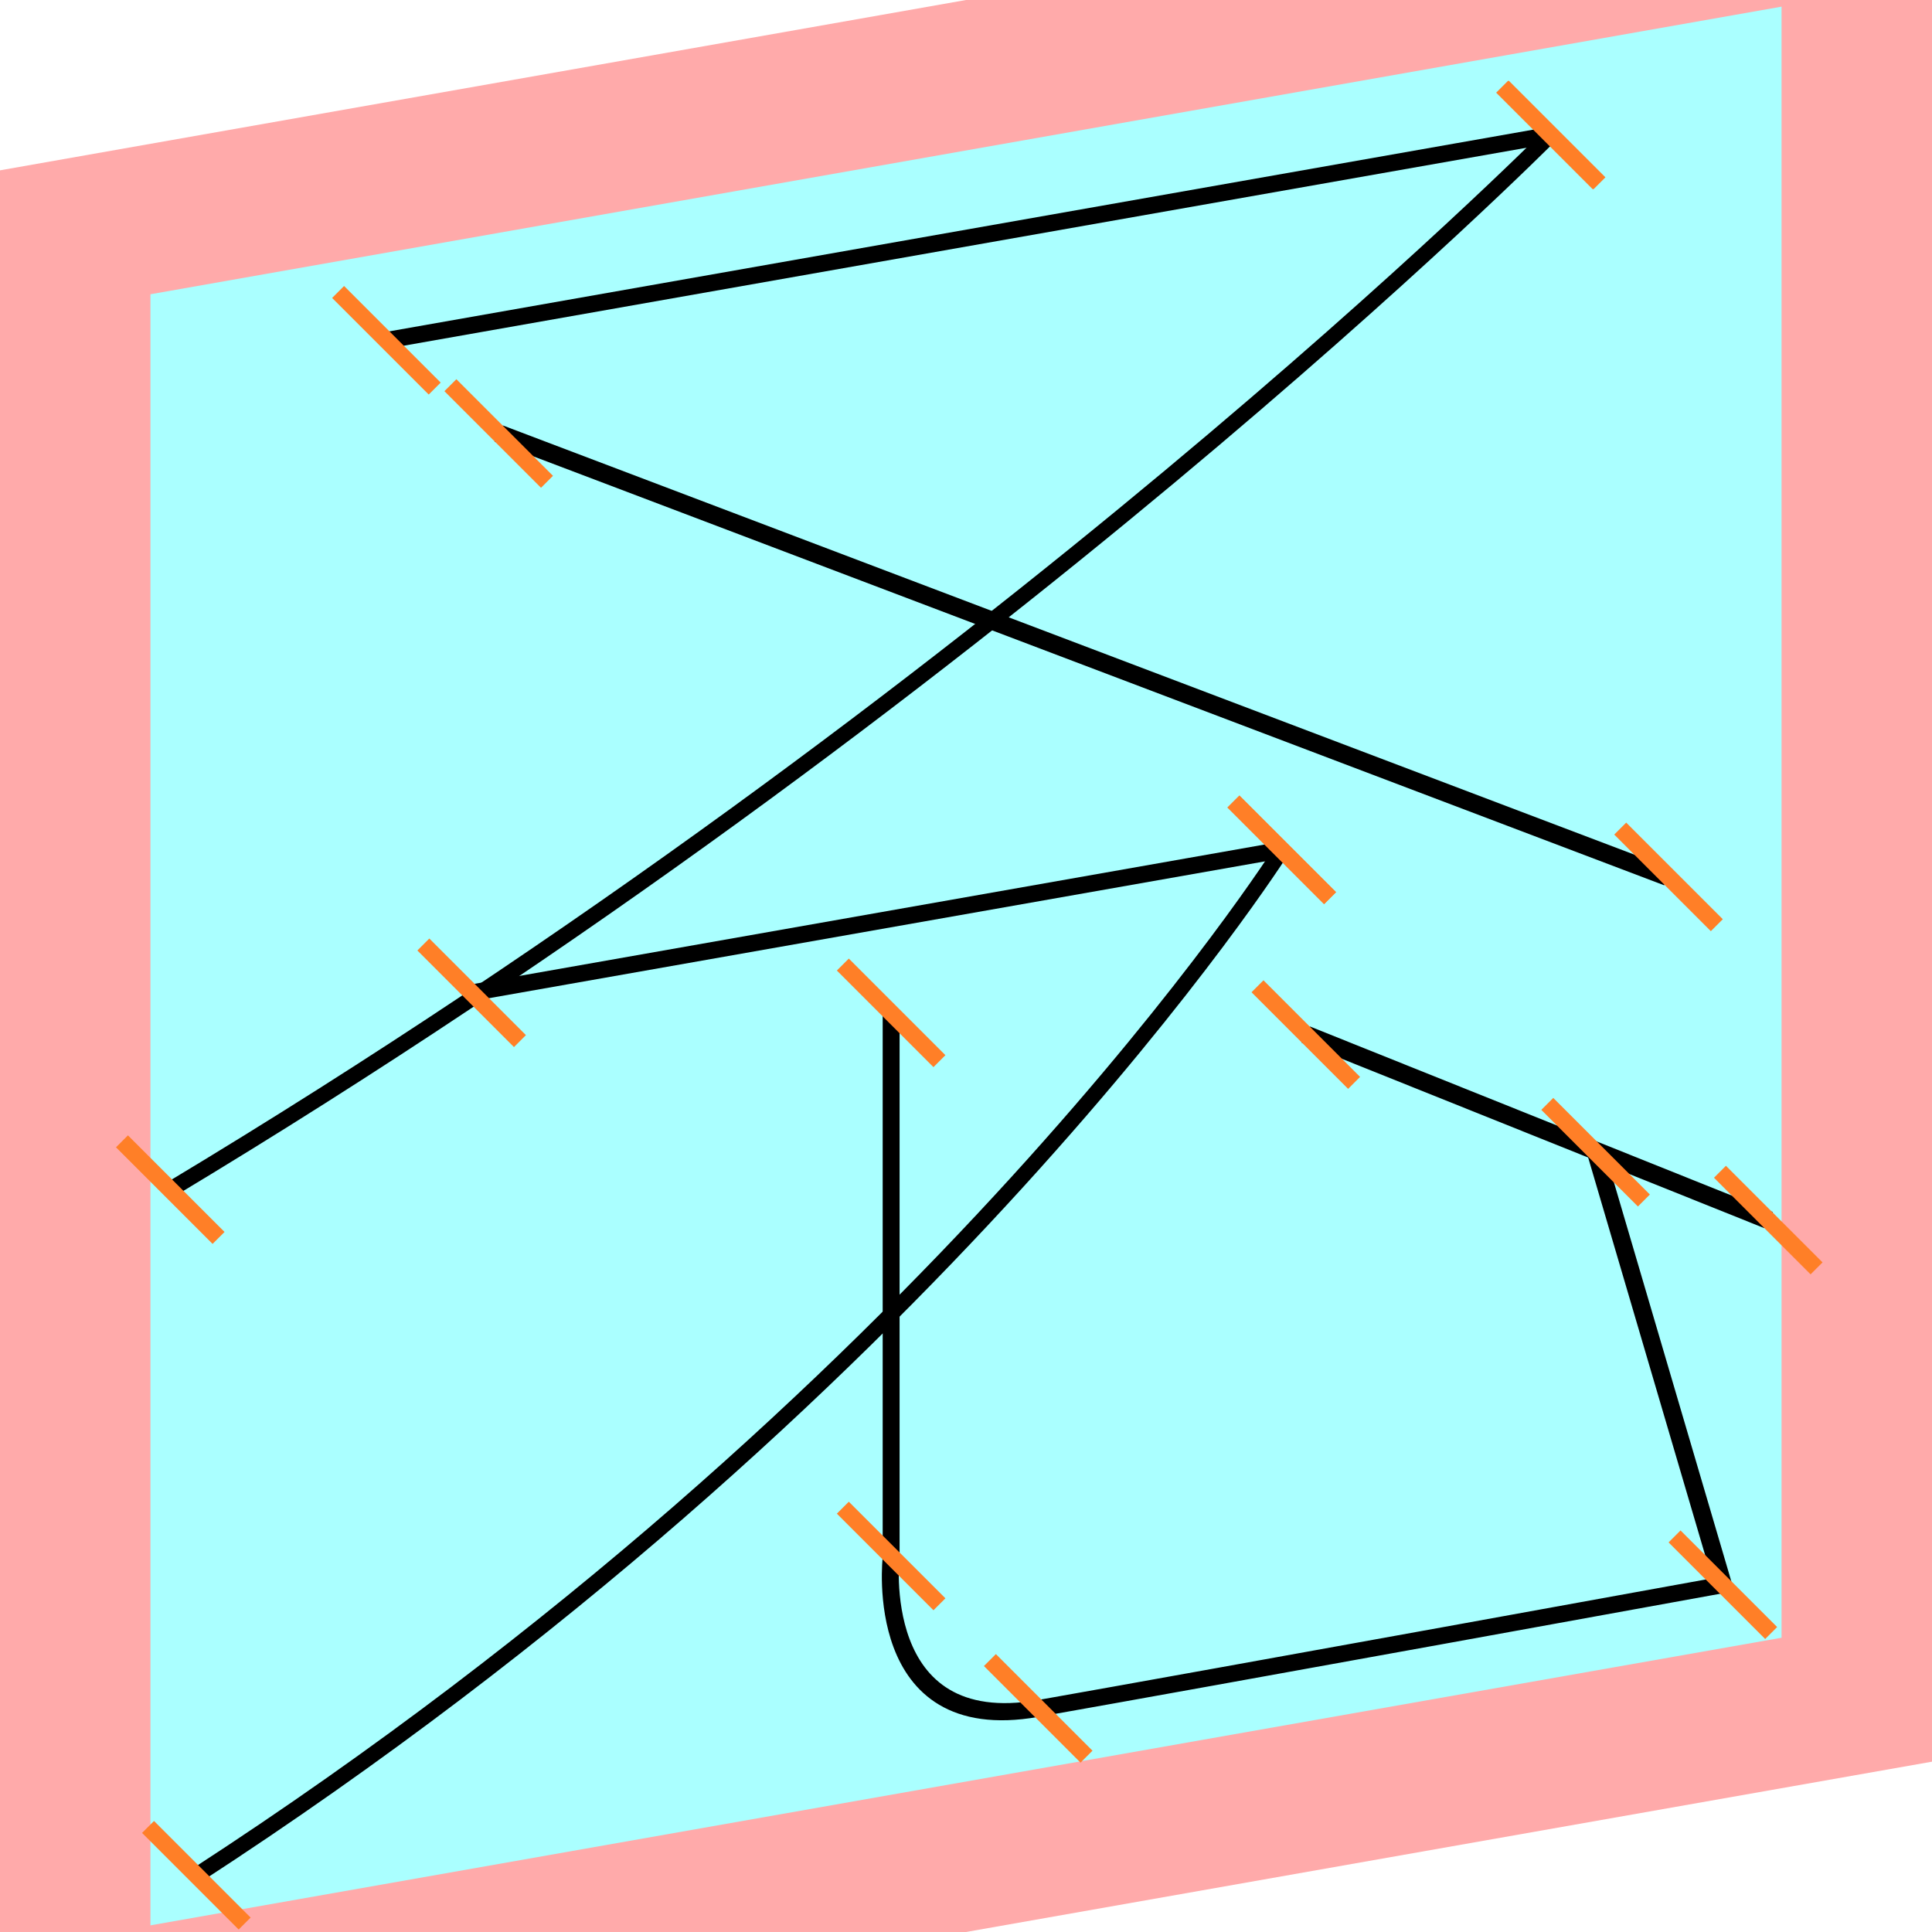
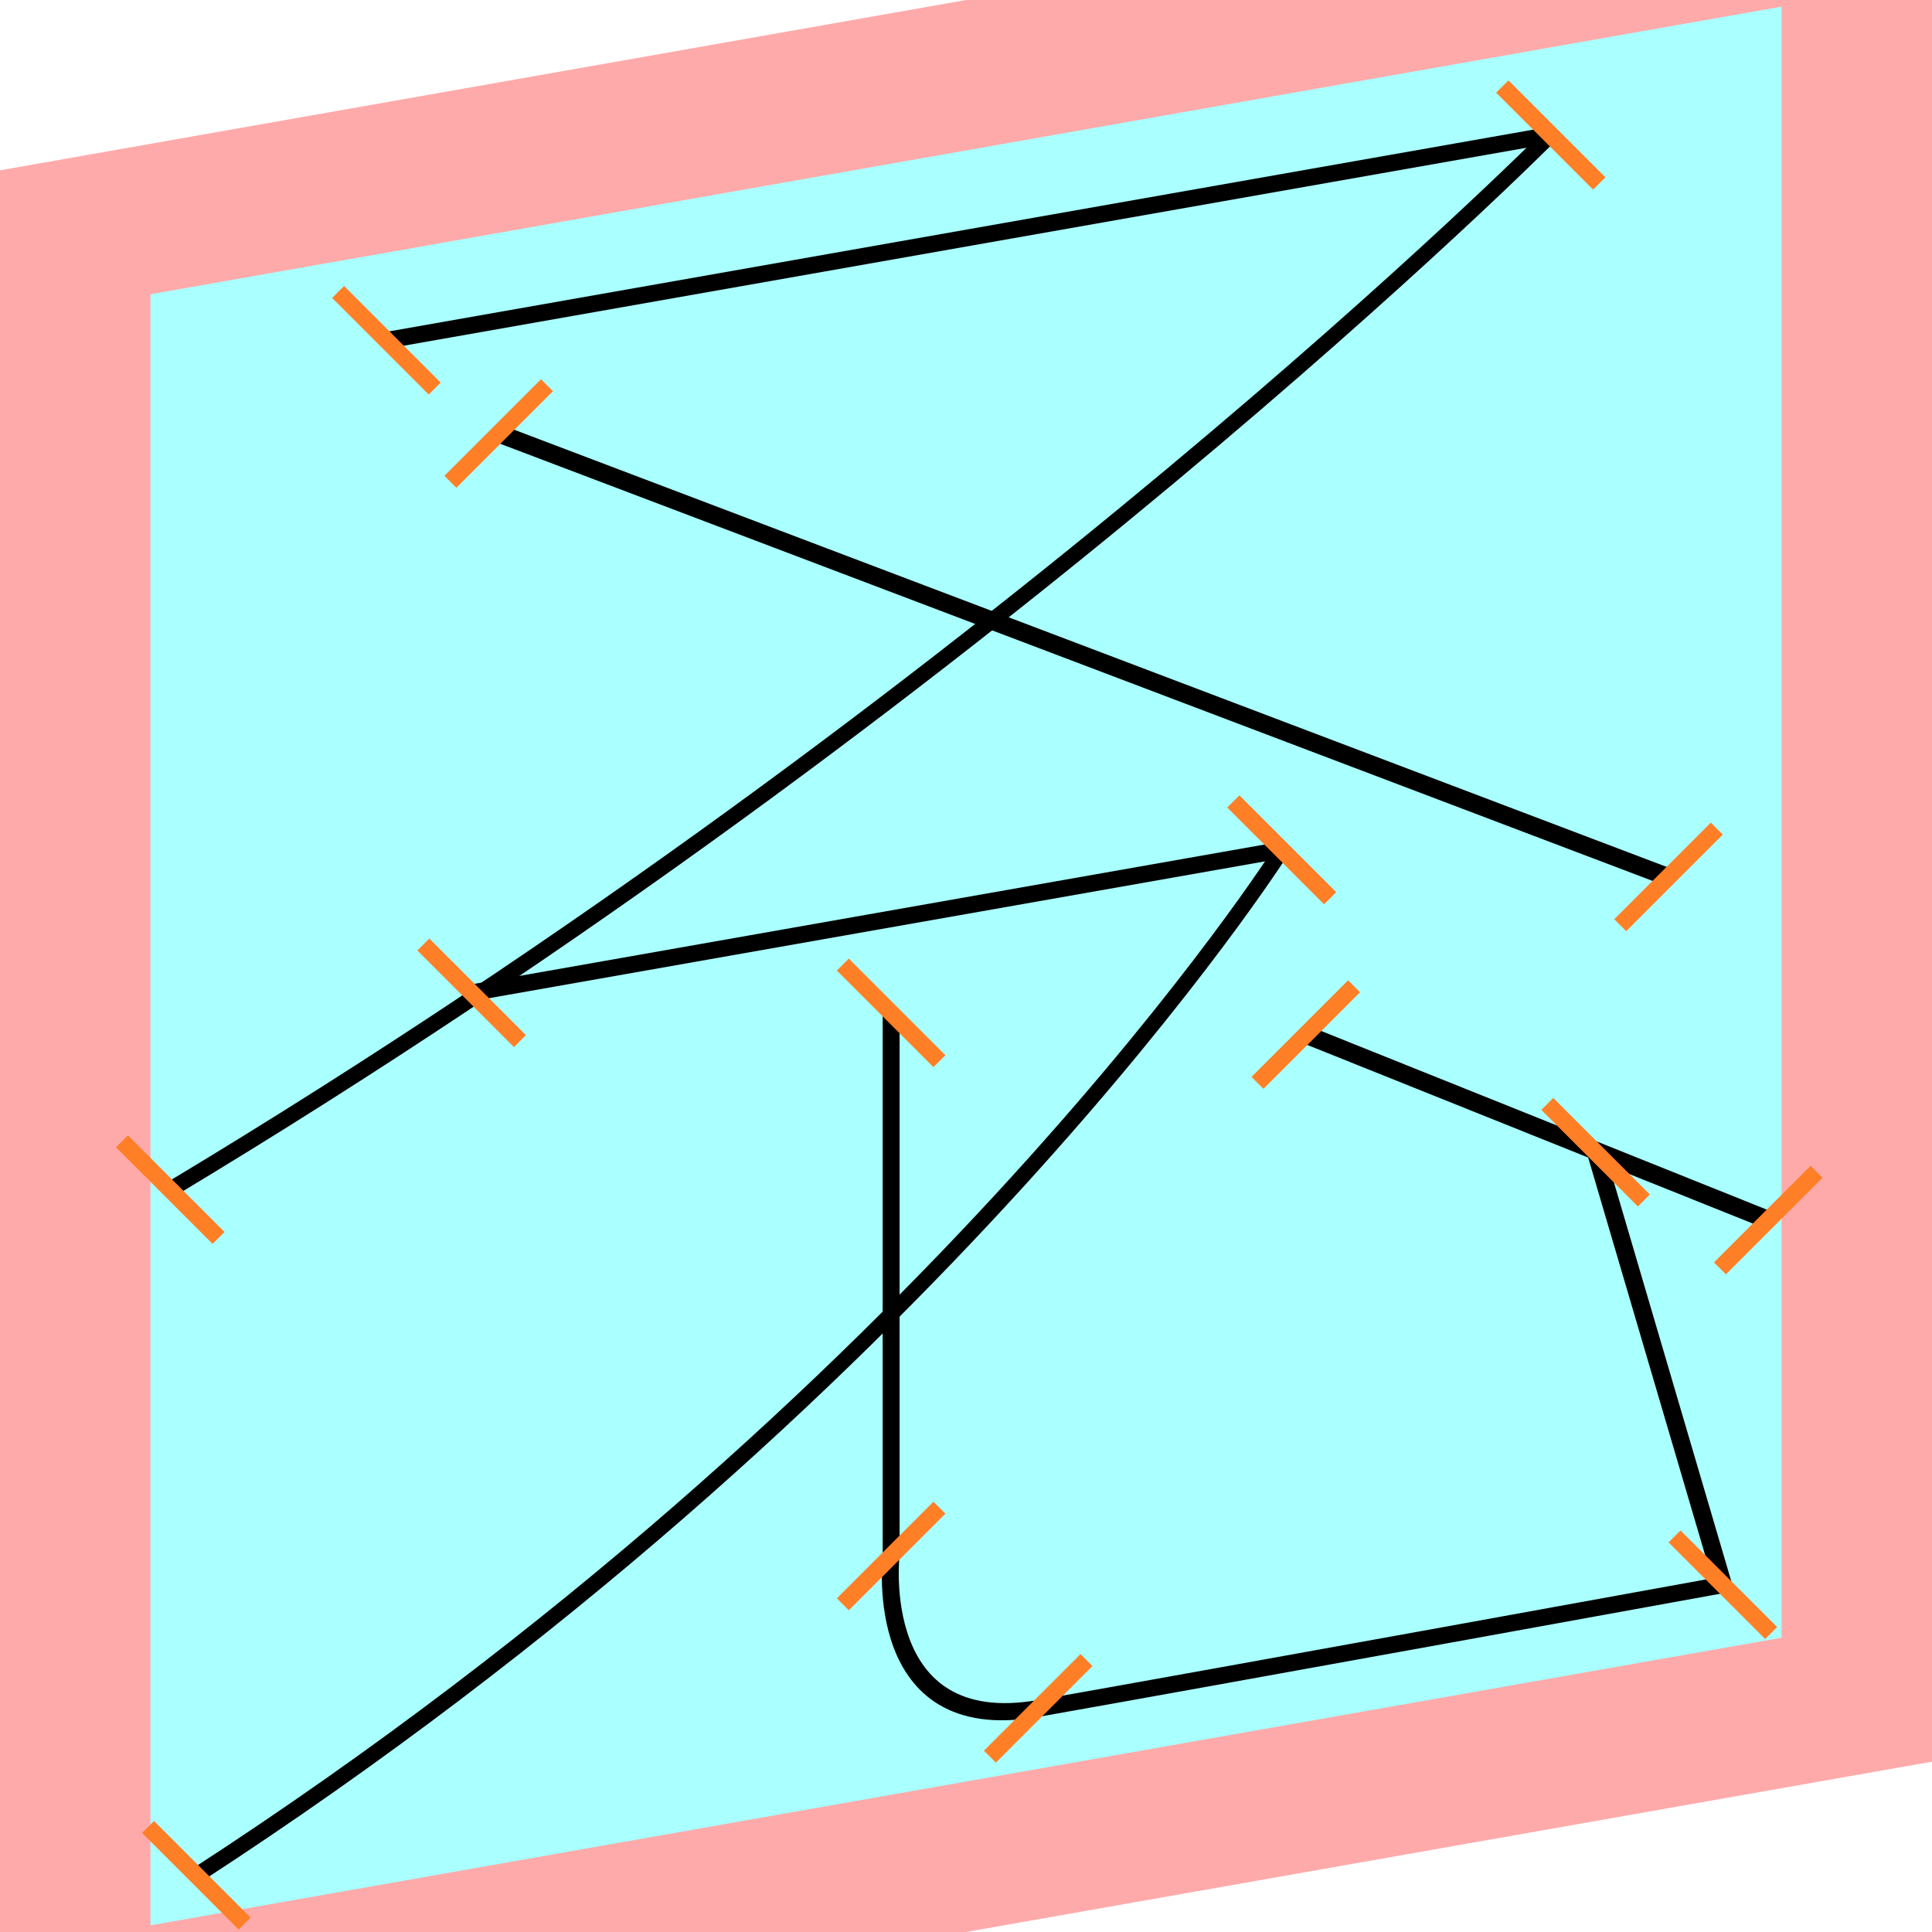
<svg xmlns="http://www.w3.org/2000/svg" width="32mm" height="32mm" version="1.1" viewBox="-4 -4 8 8">
  <g transform="matrix(1 -0.176327 0 1 0 0)">
    <path fill="#faa" d="m-4 -4 h8v8h-8" />
    <path fill="#aff" d="m-3.377 -3.377 h6.754 v6.754 h-6.754" />
    <g fill="none" stroke="#000" stroke-width=".07" id="glyph">
      <path d="M-2.4-3.014h4.823" />
      <path d="M2.42-3.014s-2.297 1.909-5.715 3.359" />
      <path d="M-1.935-2.546l4.843 2.691" />
      <path d="M-2.047-0.25h3.355" />
      <path d="M1.308-0.25s-1.426 2.003-4.495 3.454" />
      <path d="M-0.31 0.139v2.25s-0.087 0.738 0.609 0.738c0.67 0 2.836-0.012 2.836-0.012l-0.527-1.884" />
      <path d="M1.407 0.532l1.916 1.106" />
    </g>
  </g>
  <g stroke="#ff7f27" stroke-width=".07" id="slabs">
    <path d="m -2.400 -2.591 0.2 0.2 -0.4 -0.4 z" />
    <path d="m 2.423 -3.441 0.2 0.2 -0.4 -0.4 z" />
    <path d="m 2.420 -3.441 0.2 0.2 -0.4 -0.4 z" />
    <path d="m -3.295 0.926 0.2 0.2 -0.4 -0.4 z" />
-     <path d="m -1.935 -2.205 0.2 0.2 -0.4 -0.4 z" />
-     <path d="m 2.909 -0.369 0.2 0.2 -0.4 -0.4 z" />
+     <path d="m -1.935 -2.205 0.2 -0.2 -0.4 0.4 z" />
+     <path d="m 2.909 -0.369 0.2 -0.2 -0.4 0.4 z" />
    <path d="m -2.047 0.111 0.2 0.2 -0.4 -0.4 z" />
    <path d="m 1.307 -0.481 0.2 0.2 -0.4 -0.4 z" />
    <path d="m 1.308 -0.481 0.2 0.2 -0.4 -0.4 z" />
    <path d="m -3.187 3.765 0.2 0.2 -0.4 -0.4 z" />
    <path d="m -0.31 0.194 0.2 0.2 -0.4 -0.4 z" />
-     <path d="m -0.31 2.443 0.2 0.2 -0.4 -0.4 z" />
-     <path d="m 0.299 3.074 0.2 0.2 -0.4 -0.4 z" />
+     <path d="m -0.31 2.443 0.2 -0.2 -0.4 0.4 z" />
+     <path d="m 0.299 3.074 0.2 -0.2 -0.4 0.4 z" />
    <path d="m 3.134 2.562 0.2 0.2 -0.4 -0.4 z" />
    <path d="m 2.607 0.771 0.2 0.2 -0.4 -0.4 z" />
-     <path d="m 1.407 0.284 0.2 0.2 -0.4 -0.4 z" />
-     <path d="m 3.322 1.052 0.2 0.2 -0.4 -0.4 z" />
+     <path d="m 1.407 0.284 0.2 -0.2 -0.4 0.4 z" />
+     <path d="m 3.322 1.052 0.2 -0.2 -0.4 0.4 z" />
  </g>
</svg>
